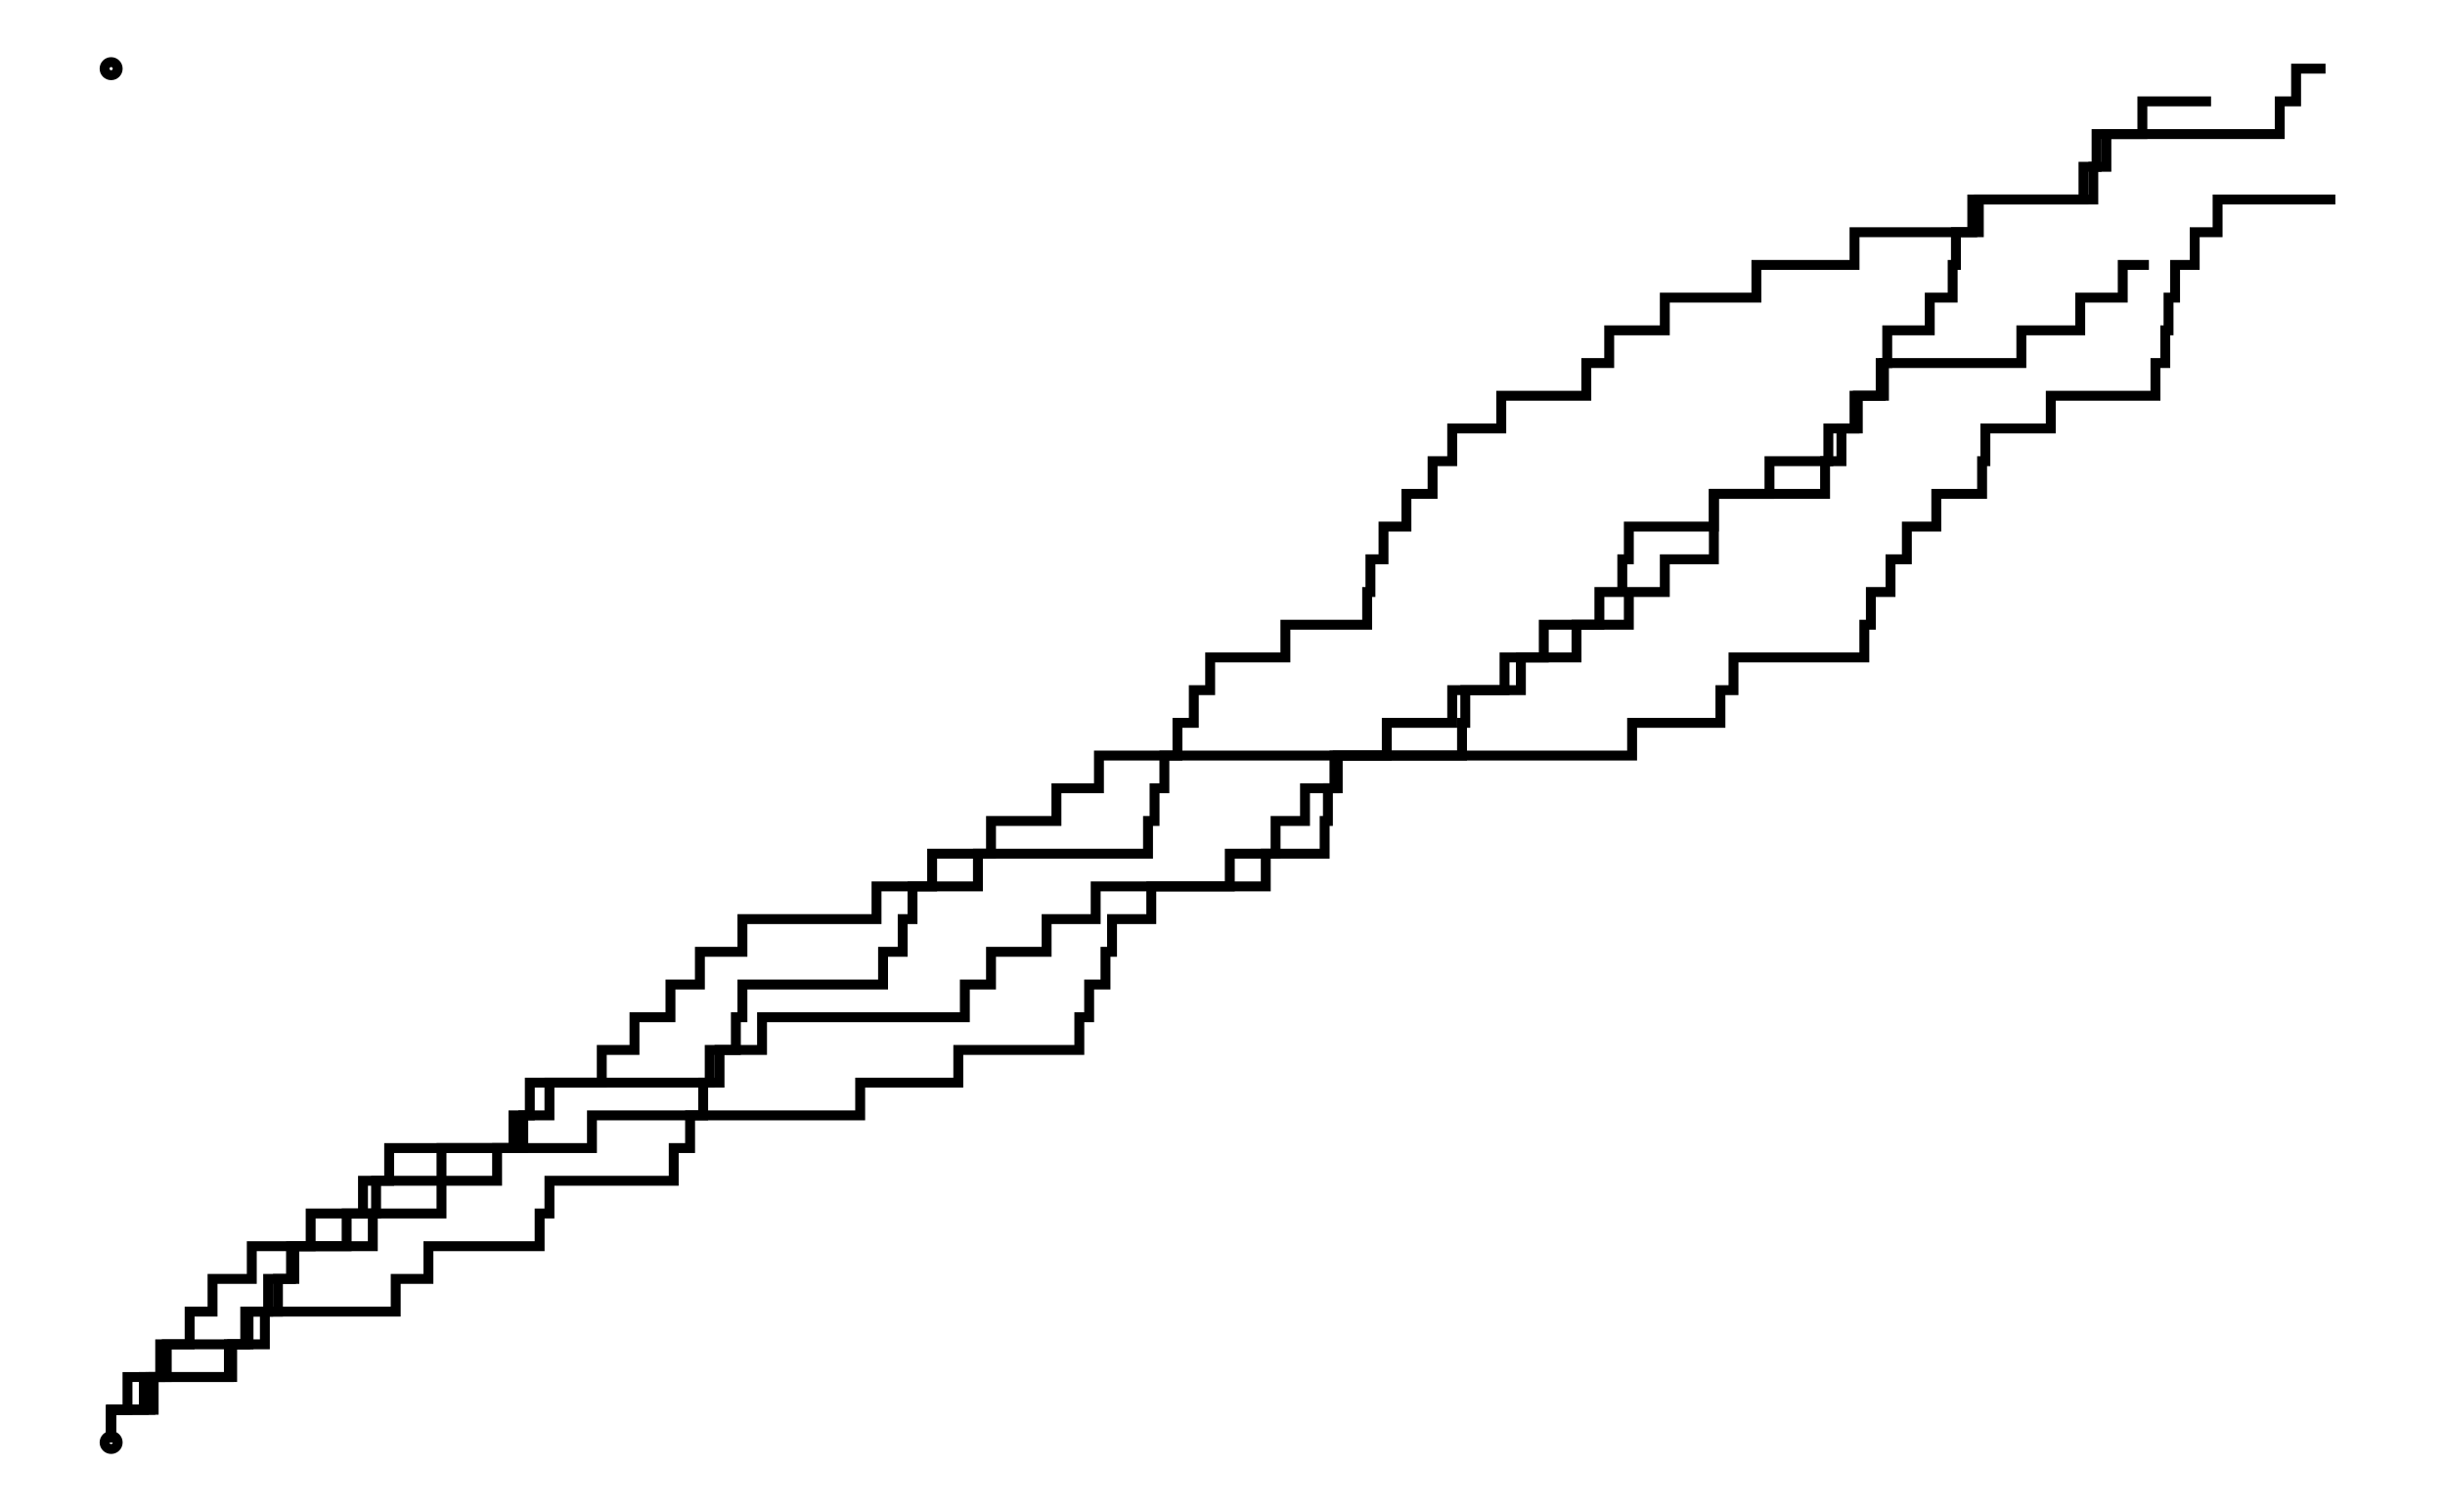
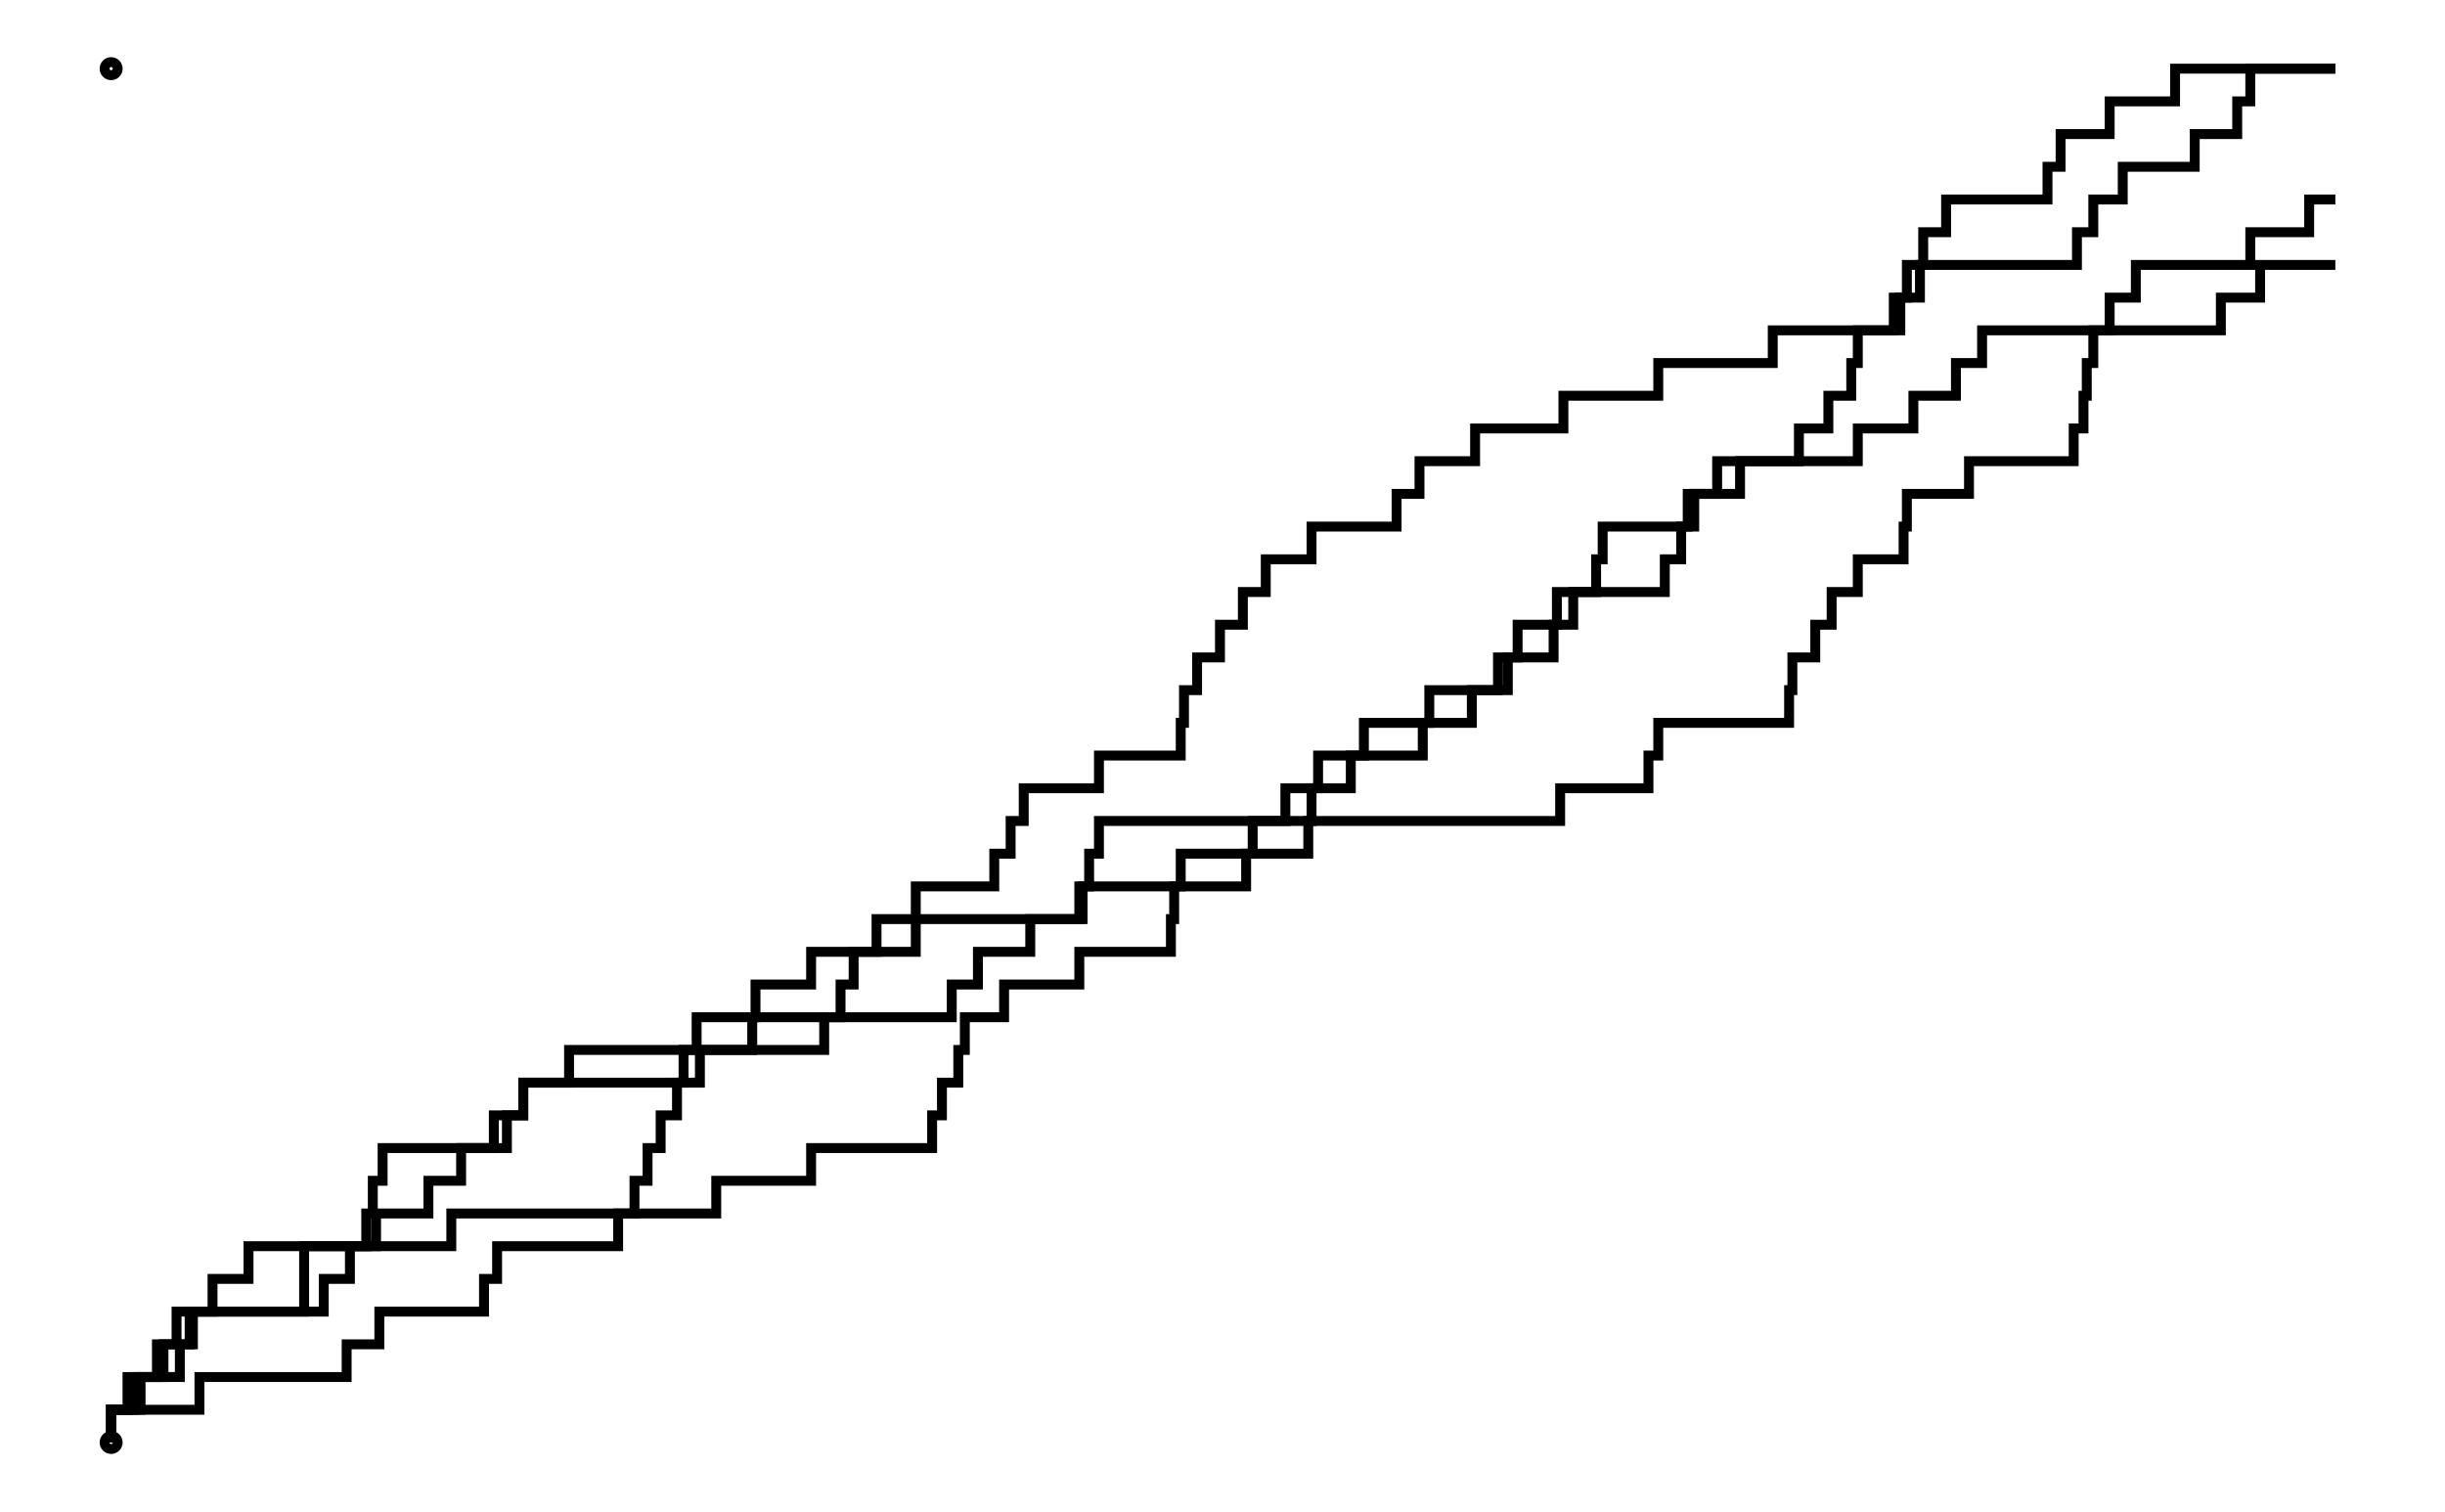
<svg xmlns="http://www.w3.org/2000/svg" width="161.8" height="100.0" viewBox="-5.0 -5.0 171.8 110.0">
  <g fill="none" stroke="black" stroke-width="0.21%" transform="translate(0, 100) scale(2.381, -2.381)">
    <circle cx="0.0" cy="0.0" r="0.2" />
    <circle cx="0.0" cy="42.0" r="0.2" />
-     <polyline points="0.0,0.0 0.0,0.0 0.0,1.0 1.0,1.0 1.0,2.0 1.7,2.0 1.7,3.0 2.4,3.0 2.4,4.0 3.1,4.0 3.1,5.0 4.3,5.0 4.3,6.0 8.0,6.0 8.0,7.0 8.1,7.0 8.1,8.0 8.5,8.0 8.5,9.0 12.3,9.0 12.3,10.0 12.8,10.0 12.8,11.0 18.3,11.0 18.3,12.0 19.9,12.0 19.9,13.0 26.1,13.0 26.1,14.0 26.9,14.0 26.9,15.0 28.6,15.0 28.6,16.0 30.1,16.0 30.1,17.0 35.3,17.0 35.3,18.0 35.6,18.0 35.6,19.0 36.5,19.0 36.5,20.0 37.5,20.0 37.5,21.0 39.0,21.0 39.0,22.0 41.0,22.0 41.0,23.0 43.1,23.0 43.1,24.0 43.8,24.0 43.8,25.0 45.5,25.0 45.5,26.0 46.2,26.0 46.2,27.0 46.4,27.0 46.4,28.0 49.0,28.0 49.0,29.0 50.7,29.0 50.7,30.0 52.5,30.0 52.5,31.0 53.4,31.0 53.4,32.0 54.2,32.0 54.2,33.0 54.3,33.0 54.3,34.0 55.6,34.0 55.6,35.0 56.3,35.0 56.3,36.0 56.4,36.0 56.4,37.0 57.1,37.0 57.1,38.0 60.3,38.0 60.3,39.0 60.7,39.0 60.7,40.0 62.1,40.0 62.1,41.0 64.2,41.0" />
-     <polyline points="0.0,0.0 0.0,0.0 0.0,1.0 0.5,1.0 0.5,2.0 1.5,2.0 1.5,3.0 4.2,3.0 4.2,4.0 8.7,4.0 8.7,5.0 9.7,5.0 9.7,6.0 13.1,6.0 13.1,7.0 13.4,7.0 13.4,8.0 17.2,8.0 17.2,9.0 17.7,9.0 17.7,10.0 18.1,10.0 18.1,11.0 18.6,11.0 18.6,12.0 19.1,12.0 19.1,13.0 19.3,13.0 19.3,14.0 23.6,14.0 23.6,15.0 24.2,15.0 24.2,16.0 24.5,16.0 24.5,17.0 26.5,17.0 26.5,18.0 31.7,18.0 31.7,19.0 31.9,19.0 31.9,20.0 32.2,20.0 32.2,21.0 46.5,21.0 46.5,22.0 49.2,22.0 49.2,23.0 49.6,23.0 49.6,24.0 53.6,24.0 53.6,25.0 53.8,25.0 53.8,26.0 54.4,26.0 54.4,27.0 54.9,27.0 54.9,28.0 55.8,28.0 55.8,29.0 57.2,29.0 57.2,30.0 57.3,30.0 57.3,31.0 59.3,31.0 59.3,32.0 62.5,32.0 62.5,33.0 62.8,33.0 62.8,34.0 62.9,34.0 62.9,35.0 63.1,35.0 63.1,36.0 63.7,36.0 63.7,37.0 64.4,37.0 64.4,38.0 68.0,38.0" />
-     <polyline points="0.0,0.0 0.0,0.0 0.0,1.0 1.2,1.0 1.2,2.0 3.7,2.0 3.7,3.0 4.1,3.0 4.1,4.0 4.8,4.0 4.8,5.0 5.5,5.0 5.5,6.0 6.1,6.0 6.1,7.0 10.1,7.0 10.1,8.0 10.1,8.0 10.1,9.0 14.7,9.0 14.7,10.0 22.9,10.0 22.9,11.0 25.9,11.0 25.9,12.0 29.6,12.0 29.6,13.0 29.9,13.0 29.9,14.0 30.4,14.0 30.4,15.0 30.6,15.0 30.6,16.0 31.8,16.0 31.8,17.0 34.2,17.0 34.2,18.0 37.1,18.0 37.1,19.0 37.2,19.0 37.2,20.0 37.4,20.0 37.4,21.0 41.3,21.0 41.3,22.0 41.4,22.0 41.4,23.0 42.6,23.0 42.6,24.0 44.8,24.0 44.8,25.0 46.4,25.0 46.4,26.0 47.5,26.0 47.5,27.0 49.0,27.0 49.0,28.0 49.0,28.0 49.0,29.0 52.4,29.0 52.4,30.0 52.9,30.0 52.9,31.0 53.3,31.0 53.3,32.0 54.1,32.0 54.1,33.0 58.4,33.0 58.4,34.0 60.2,34.0 60.2,35.0 61.5,35.0 61.5,36.0 62.3,36.0" />
-     <polyline points="0.0,0.0 0.0,0.0 0.0,1.0 1.3,1.0 1.3,2.0 3.6,2.0 3.6,3.0 4.7,3.0 4.7,4.0 5.1,4.0 5.1,5.0 5.6,5.0 5.6,6.0 7.2,6.0 7.2,7.0 7.7,7.0 7.7,8.0 11.8,8.0 11.8,9.0 12.6,9.0 12.6,10.0 13.4,10.0 13.4,11.0 15.0,11.0 15.0,12.0 16.0,12.0 16.0,13.0 17.1,13.0 17.1,14.0 18.0,14.0 18.0,15.0 19.3,15.0 19.3,16.0 23.4,16.0 23.4,17.0 25.1,17.0 25.1,18.0 26.9,18.0 26.9,19.0 28.9,19.0 28.9,20.0 30.2,20.0 30.2,21.0 32.6,21.0 32.6,22.0 33.1,22.0 33.1,23.0 33.6,23.0 33.6,24.0 35.9,24.0 35.9,25.0 38.4,25.0 38.4,26.0 38.5,26.0 38.5,27.0 38.9,27.0 38.9,28.0 39.6,28.0 39.6,29.0 40.4,29.0 40.4,30.0 41.0,30.0 41.0,31.0 42.5,31.0 42.5,32.0 45.1,32.0 45.1,33.0 45.8,33.0 45.8,34.0 47.5,34.0 47.5,35.0 50.3,35.0 50.3,36.0 53.3,36.0 53.3,37.0 56.9,37.0 56.9,38.0 60.6,38.0 60.6,39.0 61.0,39.0 61.0,40.0 66.3,40.0 66.3,41.0 66.8,41.0 66.8,42.0 67.7,42.0" />
+     <polyline points="0.0,0.0 0.0,0.0 0.0,1.0 0.9,1.0 0.9,2.0 1.6,2.0 1.6,3.0 2.4,3.0 2.4,4.0 3.1,4.0 3.1,5.0 4.2,5.0 4.2,6.0 7.8,6.0 7.8,7.0 8.0,7.0 8.0,8.0 8.3,8.0 8.3,9.0 12.1,9.0 12.1,10.0 12.6,10.0 12.6,11.0 18.0,11.0 18.0,12.0 19.6,12.0 19.6,13.0 25.7,13.0 25.7,14.0 26.5,14.0 26.5,15.0 28.1,15.0 28.1,16.0 29.6,16.0 29.6,17.0 34.7,17.0 34.7,18.0 34.9,18.0 34.9,19.0 35.9,19.0 35.9,20.0 36.9,20.0 36.9,21.0 38.3,21.0 38.3,22.0 40.3,22.0 40.3,23.0 42.4,23.0 42.4,24.0 43.0,24.0 43.0,25.0 44.7,25.0 44.7,26.0 45.4,26.0 45.4,27.0 45.6,27.0 45.6,28.0 48.2,28.0 48.2,29.0 49.8,29.0 49.8,30.0 51.6,30.0 51.6,31.0 52.5,31.0 52.5,32.0 53.2,32.0 53.2,33.0 53.4,33.0 53.4,34.0 54.7,34.0 54.7,35.0 55.3,35.0 55.3,36.0 55.4,36.0 55.4,37.0 56.1,37.0 56.1,38.0 59.2,38.0 59.2,39.0 59.6,39.0 59.6,40.0 61.1,40.0 61.1,41.0 63.1,41.0 63.1,42.0 68.0,42.0" />
+     <polyline points="0.0,0.0 0.0,0.0 0.0,1.0 2.7,1.0 2.7,2.0 7.2,2.0 7.2,3.0 8.2,3.0 8.2,4.0 11.4,4.0 11.4,5.0 11.8,5.0 11.8,6.0 15.5,6.0 15.5,7.0 16.0,7.0 16.0,8.0 16.4,8.0 16.4,9.0 16.8,9.0 16.8,10.0 17.3,10.0 17.3,11.0 17.5,11.0 17.5,12.0 21.8,12.0 21.8,13.0 22.3,13.0 22.3,14.0 22.7,14.0 22.7,15.0 24.6,15.0 24.6,16.0 29.7,16.0 29.7,17.0 29.9,17.0 29.9,18.0 30.2,18.0 30.2,19.0 44.3,19.0 44.3,20.0 47.0,20.0 47.0,21.0 47.3,21.0 47.3,22.0 51.3,22.0 51.3,23.0 51.4,23.0 51.4,24.0 52.1,24.0 52.1,25.0 52.6,25.0 52.6,26.0 53.4,26.0 53.4,27.0 54.8,27.0 54.8,28.0 54.9,28.0 54.9,29.0 56.8,29.0 56.8,30.0 60.0,30.0 60.0,31.0 60.3,31.0 60.3,32.0 60.4,32.0 60.4,33.0 60.6,33.0 60.6,34.0 61.1,34.0 61.1,35.0 61.9,35.0 61.9,36.0 65.4,36.0 65.4,37.0 67.2,37.0 67.2,38.0 68.0,38.0" />
+     <polyline points="0.0,0.0 0.0,0.0 0.0,1.0 0.7,1.0 0.7,2.0 1.4,2.0 1.4,3.0 2.0,3.0 2.0,4.0 5.9,4.0 5.9,5.0 5.9,5.0 5.9,6.0 10.4,6.0 10.4,7.0 18.5,7.0 18.5,8.0 21.4,8.0 21.4,9.0 25.1,9.0 25.1,10.0 25.4,10.0 25.4,11.0 25.9,11.0 25.9,12.0 26.1,12.0 26.1,13.0 27.3,13.0 27.3,14.0 29.6,14.0 29.6,15.0 32.4,15.0 32.4,16.0 32.5,16.0 32.5,17.0 32.7,17.0 32.7,18.0 36.6,18.0 36.6,19.0 36.7,19.0 36.7,20.0 37.9,20.0 37.9,21.0 40.1,21.0 40.1,22.0 41.6,22.0 41.6,23.0 42.7,23.0 42.7,24.0 44.1,24.0 44.1,25.0 44.2,25.0 44.2,26.0 47.5,26.0 47.5,27.0 48.0,27.0 48.0,28.0 48.4,28.0 48.4,29.0 49.1,29.0 49.1,30.0 53.4,30.0 53.4,31.0 55.1,31.0 55.1,32.0 56.4,32.0 56.4,33.0 57.2,33.0 57.2,34.0 64.5,34.0 64.5,35.0 65.7,35.0 65.7,36.0 68.0,36.0" />
+     <polyline points="0.0,0.0 0.0,0.0 0.0,1.0 0.5,1.0 0.5,2.0 2.1,2.0 2.1,3.0 2.5,3.0 2.5,4.0 6.5,4.0 6.5,5.0 7.3,5.0 7.3,6.0 8.1,6.0 8.1,7.0 9.7,7.0 9.7,8.0 10.7,8.0 10.7,9.0 11.7,9.0 11.7,10.0 12.6,10.0 12.6,11.0 14.0,11.0 14.0,12.0 17.9,12.0 17.9,13.0 19.7,13.0 19.7,14.0 21.4,14.0 21.4,15.0 23.4,15.0 23.4,16.0 24.6,16.0 24.6,17.0 27.0,17.0 27.0,18.0 27.5,18.0 27.5,19.0 27.9,19.0 27.9,20.0 30.2,20.0 30.2,21.0 32.7,21.0 32.7,22.0 32.8,22.0 32.8,23.0 33.2,23.0 33.2,24.0 33.9,24.0 33.9,25.0 34.6,25.0 34.6,26.0 35.3,26.0 35.3,27.0 36.7,27.0 36.7,28.0 39.3,28.0 39.3,29.0 40.0,29.0 40.0,30.0 41.7,30.0 41.7,31.0 44.4,31.0 44.4,32.0 47.3,32.0 47.3,33.0 50.8,33.0 50.8,34.0 54.5,34.0 54.5,35.0 54.9,35.0 54.9,36.0 60.1,36.0 60.1,37.0 60.6,37.0 60.6,38.0 61.5,38.0 61.5,39.0 63.7,39.0 63.7,40.0 65.0,40.0 65.0,41.0 65.4,41.0 65.4,42.0 68.0,42.0" />
  </g>
</svg>
